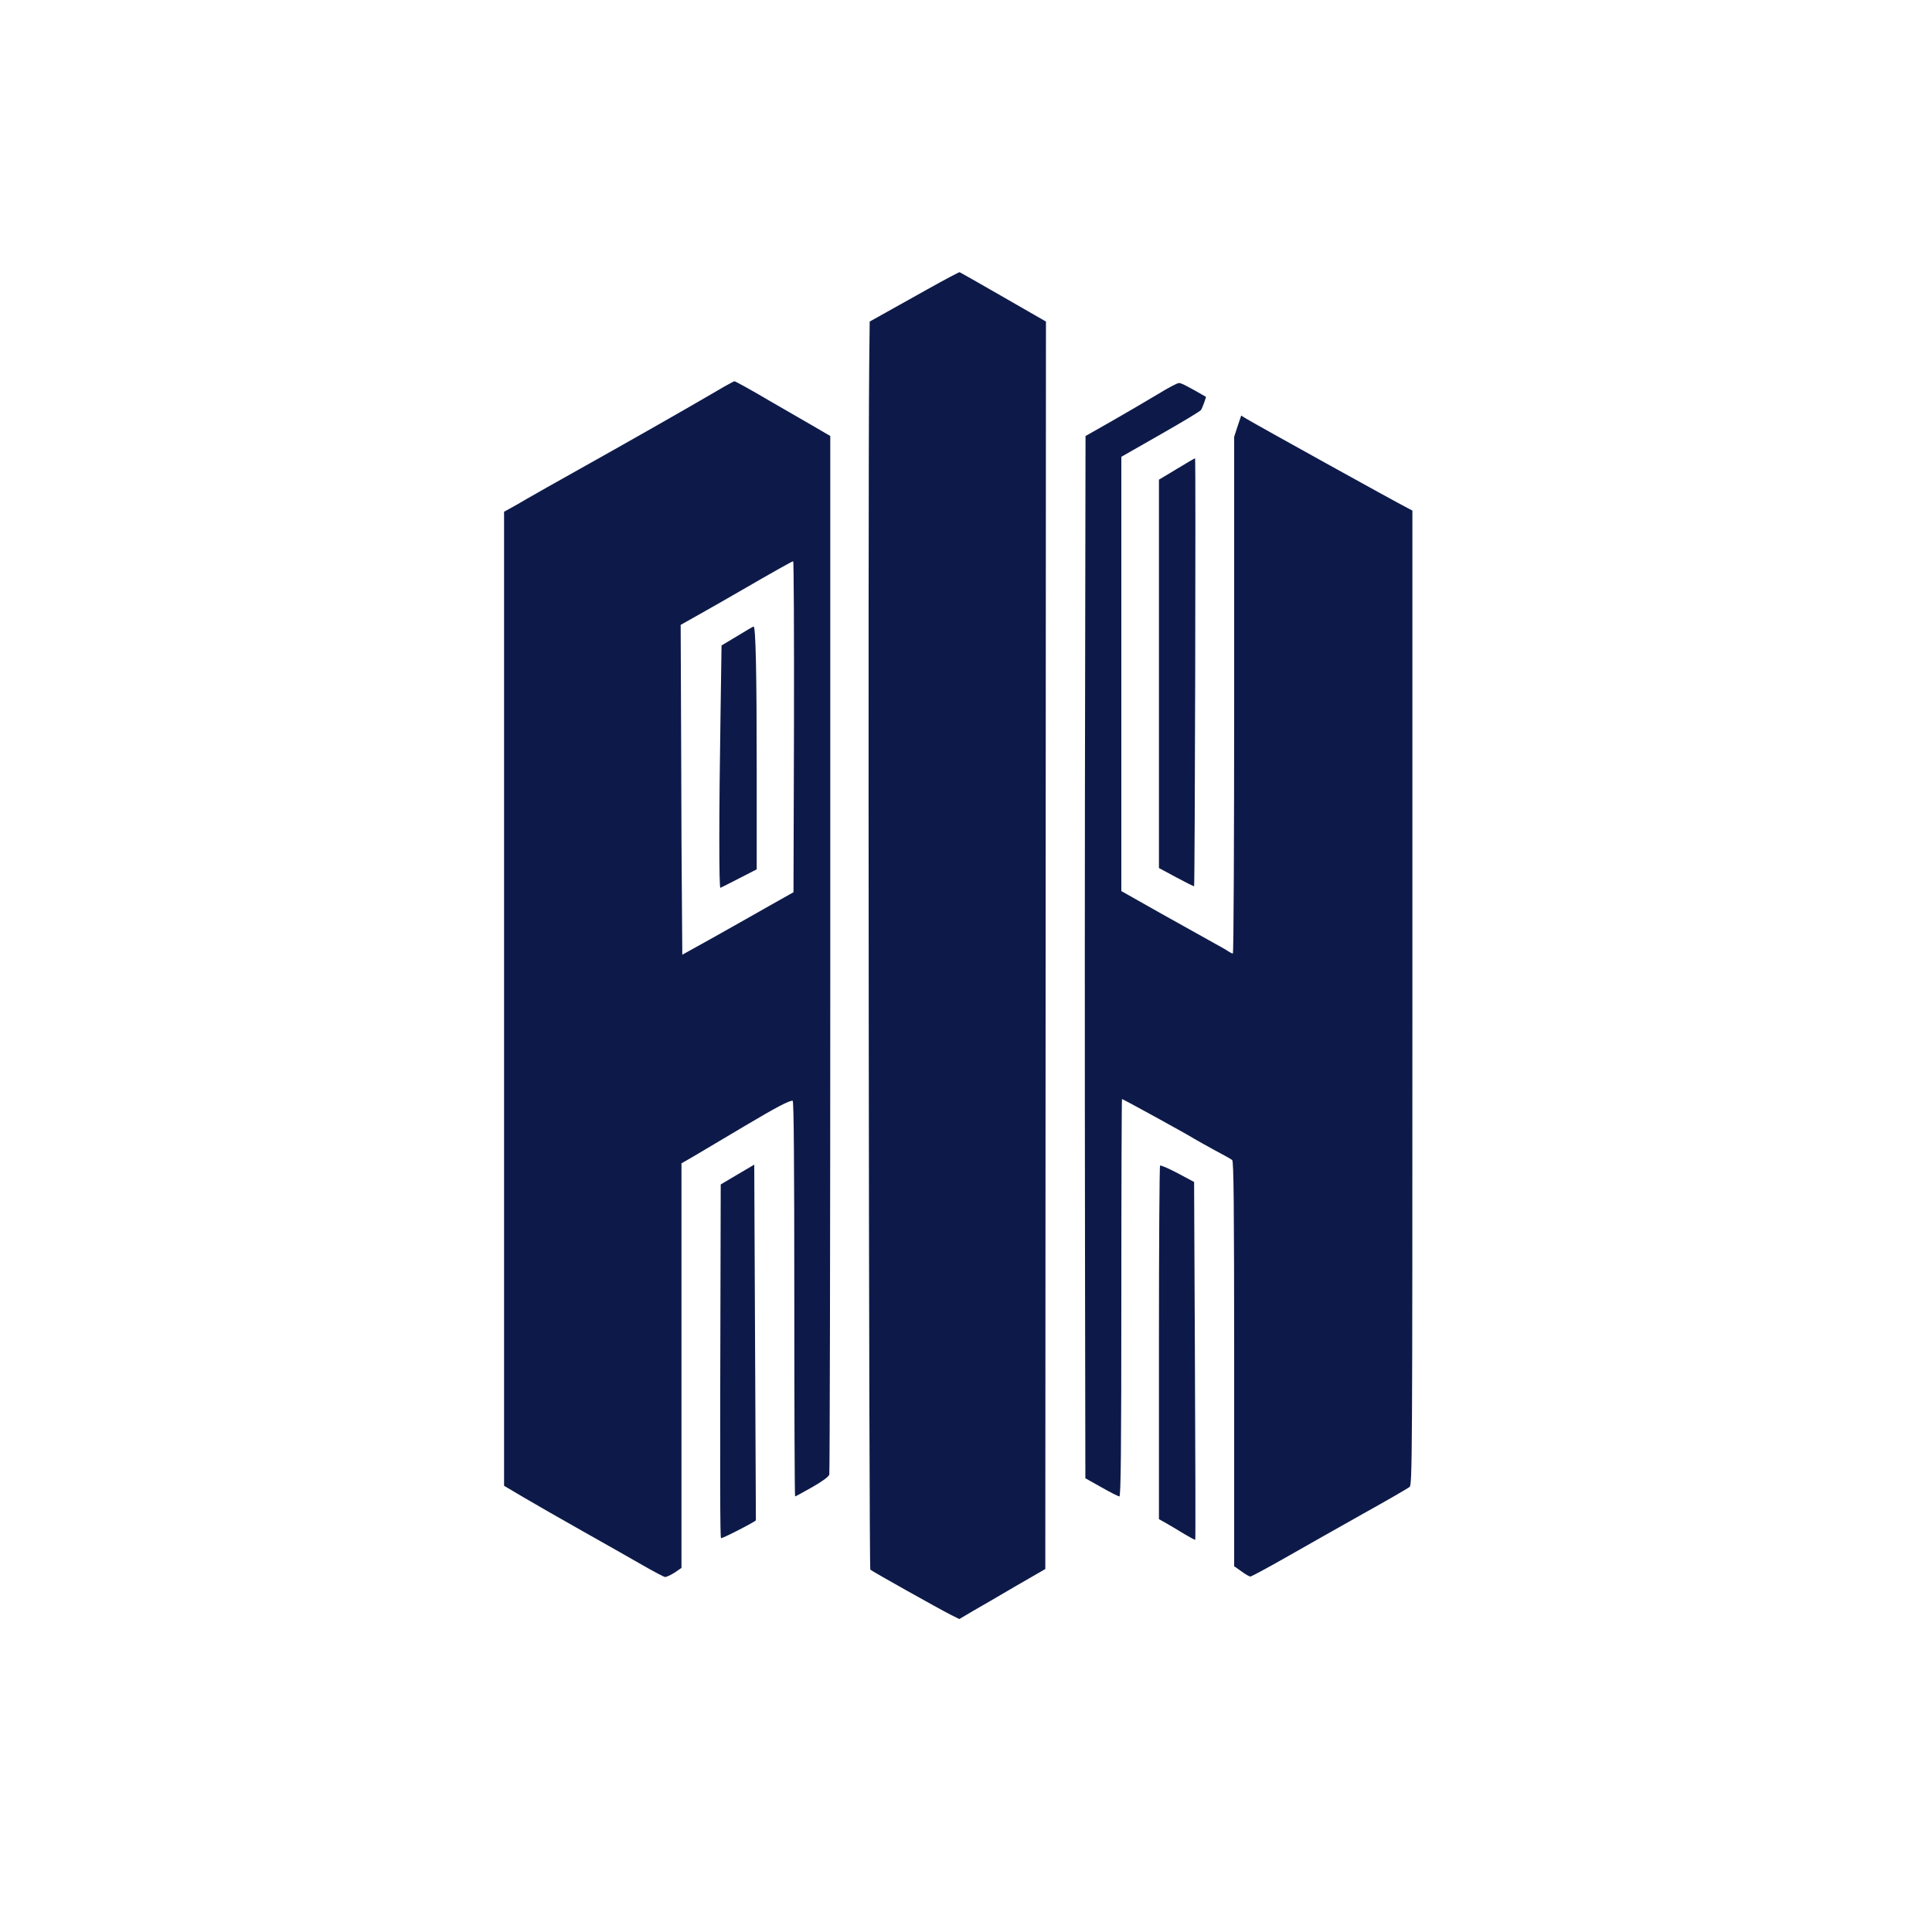
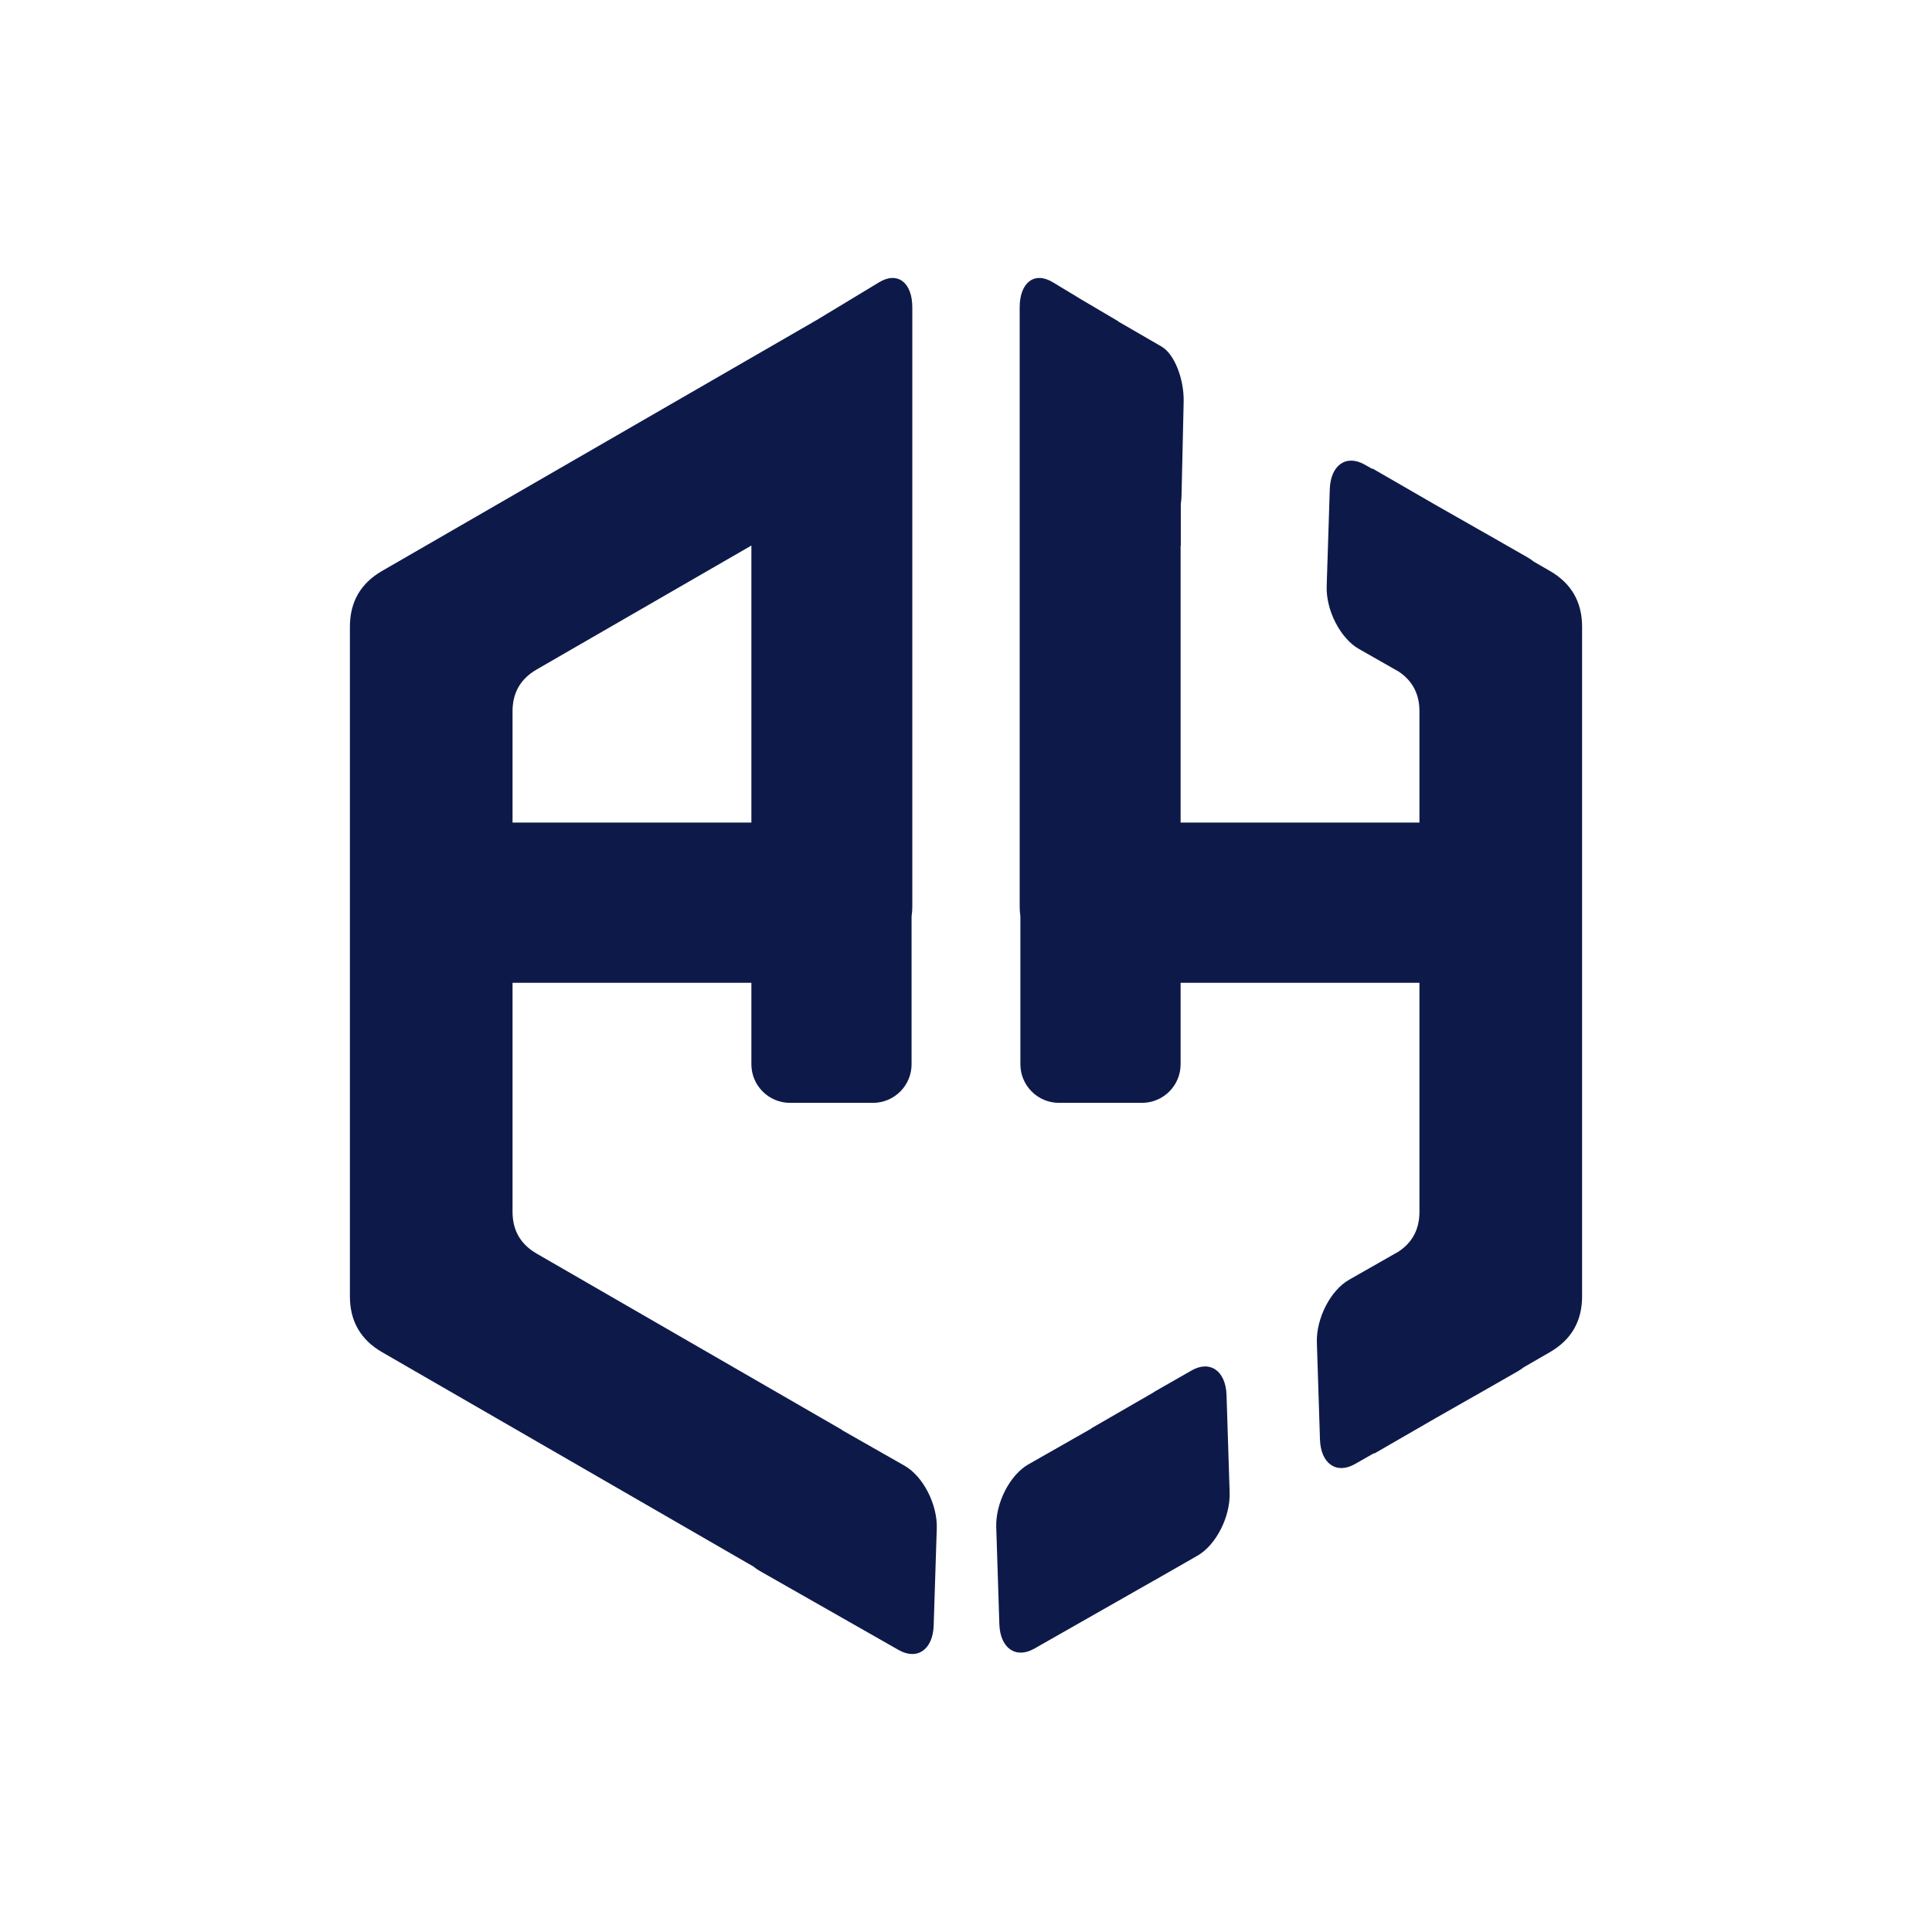
- <svg xmlns="http://www.w3.org/2000/svg" version="1.0" width="1536pt" height="1536pt" viewBox="0 0 1536 1536" preserveAspectRatio="xMidYMid meet">
-   <g transform="translate(-239.5, 1750) scale(0.13, -0.13)" fill="#0D1A49" stroke="none">
-     <path d="M7510 11690 c-107 -60 -230 -129 -272 -152 l-77 -43 -3 -275 c-8 -805 -2 -7350 7 -7358 12 -11 419 -239 492 -276 l52 -26 83 49 c46 26 164 95 263 153 l180 104 2 3815 2 3814 -261 150 c-144 83 -264 151 -267 152 -3 1 -94 -47 -201 -107z" />
-     <path d="M6230 11073 c-179 -105 -555 -319 -827 -471 -150 -84 -301 -169 -335 -189 -35 -21 -81 -47 -103 -59 l-40 -22 0 -2978 0 -2979 120 -71 c66 -39 230 -133 365 -209 135 -76 299 -169 365 -207 66 -38 127 -70 135 -71 8 0 34 12 58 27 l42 29 0 1237 0 1237 83 48 c45 27 179 106 298 177 204 121 275 158 299 158 7 0 10 -385 10 -1210 0 -665 2 -1210 5 -1210 3 0 50 26 105 57 63 36 101 64 104 77 3 12 6 1445 6 3186 l0 3165 -87 51 c-49 28 -178 103 -289 167 -110 65 -205 117 -210 117 -5 -1 -52 -26 -104 -57z m468 -2055 l-3 -1013 -165 -93 c-91 -52 -244 -138 -340 -192 l-175 -97 -2 276 c-2 152 -4 606 -5 1008 l-3 733 110 62 c61 34 166 94 235 134 226 131 335 192 343 193 4 1 6 -455 5 -1011z" />
-     <path d="M6350 9571 l-95 -57 -6 -405 c-10 -628 -10 -1081 -1 -1077 5 2 57 28 115 58 l107 55 0 615 c0 589 -6 870 -19 870 -3 0 -49 -27 -101 -59z" />
-     <path d="M8920 11049 c-63 -38 -188 -111 -277 -162 l-162 -92 -2 -1175 c-3 -1503 -3 -2445 -1 -3972 l2 -1227 98 -55 c54 -31 104 -56 110 -56 9 0 12 284 12 1215 0 668 2 1215 4 1215 7 0 400 -216 444 -244 20 -12 78 -44 127 -71 50 -26 96 -52 103 -58 9 -7 12 -269 12 -1247 l0 -1237 44 -31 c24 -18 49 -32 55 -32 6 0 105 53 219 118 114 65 326 185 472 267 146 81 273 155 283 163 16 14 17 169 17 2993 l0 2978 -32 17 c-68 34 -923 508 -984 545 l-31 19 -22 -65 -21 -65 0 -1580 c0 -869 -3 -1580 -8 -1580 -4 0 -16 6 -27 13 -11 8 -51 31 -90 52 -38 21 -181 101 -317 177 l-248 140 0 1328 0 1328 240 137 c132 75 243 142 247 149 9 13 33 80 30 81 -122 70 -152 85 -165 84 -10 0 -69 -31 -132 -70z" />
-     <path d="M9038 10593 l-108 -65 0 -1187 0 -1188 106 -57 c58 -31 107 -56 109 -54 5 6 11 2618 6 2617 -4 -1 -54 -30 -113 -66z" />
-     <path d="M6353 6279 l-103 -61 -1 -402 c-4 -1479 -3 -1755 3 -1761 5 -5 213 102 213 109 0 1 -2 490 -5 1088 l-5 1087 -102 -60z" />
-     <path d="M8937 6333 c-4 -3 -7 -491 -7 -1084 l0 -1078 48 -27 c26 -15 75 -44 109 -65 34 -20 63 -36 65 -34 2 2 1 495 -2 1096 l-5 1092 -101 54 c-55 29 -104 50 -107 46z" />
+ <svg xmlns="http://www.w3.org/2000/svg" viewBox="0 0 500 500">
+   <g>
+     <path d="M 306.33 104.043 L 305.779 128.239 C 305.761 129.028 305.697 129.771 305.593 130.463 L 305.593 141.216 L 305.541 141.186 L 305.541 212.886 L 367.351 212.886 L 367.351 184.069 C 367.351 179.614 365.561 176.194 361.98 173.806 L 351.673 167.94 C 346.873 165.208 343.144 157.934 343.344 151.693 L 344.147 126.603 C 344.347 120.362 348.4 117.518 353.2 120.25 L 355.19 121.383 L 355.19 121.246 L 371.811 130.842 L 384.16 137.87 L 384.16 137.859 L 395.419 144.3 C 395.943 144.6 396.453 144.953 396.948 145.354 L 401.106 147.755 C 406.665 150.964 409.444 155.777 409.444 162.196 L 409.444 335.5 C 409.444 341.919 406.665 346.732 401.106 349.942 L 394.322 353.859 C 393.854 354.231 393.372 354.562 392.879 354.844 L 381.62 361.285 L 381.62 361.274 L 371.648 366.949 L 355.625 376.2 L 355.625 376.068 L 350.66 378.894 C 345.86 381.626 341.807 378.782 341.607 372.541 L 340.804 347.451 C 340.604 341.21 344.333 333.936 349.133 331.204 L 361.952 323.908 C 365.551 321.518 367.351 318.093 367.351 313.627 L 367.351 254.351 L 305.541 254.351 L 305.541 275.418 C 305.541 280.941 301.064 285.417 295.541 285.418 L 274.076 285.418 C 268.553 285.418 264.076 280.941 264.076 275.418 L 264.076 237.154 C 263.955 236.3 263.892 235.452 263.892 234.62 L 263.892 79.549 C 263.892 73.096 267.723 70.18 272.45 73.037 L 277.279 75.956 L 278.295 76.548 L 278.295 76.57 L 279.747 77.448 L 289.453 83.174 L 289.453 83.232 L 300.609 89.69 C 303.907 91.597 306.468 98.023 306.33 104.043 Z M 242.436 395.578 L 241.636 420.668 C 241.436 426.909 237.376 429.753 232.576 427.021 L 196.586 406.534 C 196.026 406.215 195.476 405.835 194.956 405.402 L 98.886 349.942 C 93.336 346.732 90.556 341.919 90.556 335.5 L 90.556 162.196 C 90.556 155.777 93.336 150.964 98.886 147.755 L 211.356 82.823 L 227.546 73.037 C 232.276 70.18 236.106 73.096 236.106 79.549 L 236.106 234.62 C 236.106 235.452 236.046 236.3 235.916 237.154 L 235.916 275.418 C 235.916 280.941 231.446 285.418 225.916 285.418 L 204.456 285.418 C 198.936 285.417 194.456 280.941 194.456 275.418 L 194.456 254.351 L 132.646 254.351 L 132.646 313.627 C 132.646 318.426 134.726 322.023 138.876 324.425 L 217.866 370.025 L 217.866 370.086 L 234.106 379.331 C 238.906 382.063 242.636 389.337 242.436 395.578 Z M 138.876 173.271 C 134.726 175.671 132.646 179.27 132.646 184.069 L 132.646 212.886 L 194.456 212.886 L 194.456 141.186 L 138.876 173.271 Z M 266.156 378.972 L 282.399 369.727 L 282.399 369.666 L 298.643 360.288 L 298.643 360.244 L 308.375 354.677 C 313.175 351.93 317.228 354.789 317.428 361.062 L 318.231 386.281 C 318.431 392.554 314.702 399.866 309.902 402.612 L 298.643 409.053 L 298.643 409.042 L 267.683 426.662 C 262.883 429.394 258.83 426.55 258.63 420.309 L 257.827 395.219 C 257.627 388.978 261.356 381.704 266.156 378.972 Z" style="fill: #0D1A49; stroke-width: 1; stroke-linecap: round; stroke-miterlimit: 30; stroke-linejoin: round; transform-box: fill-box; transform-origin: 50% 50%;">
+     </path>
  </g>
</svg>
